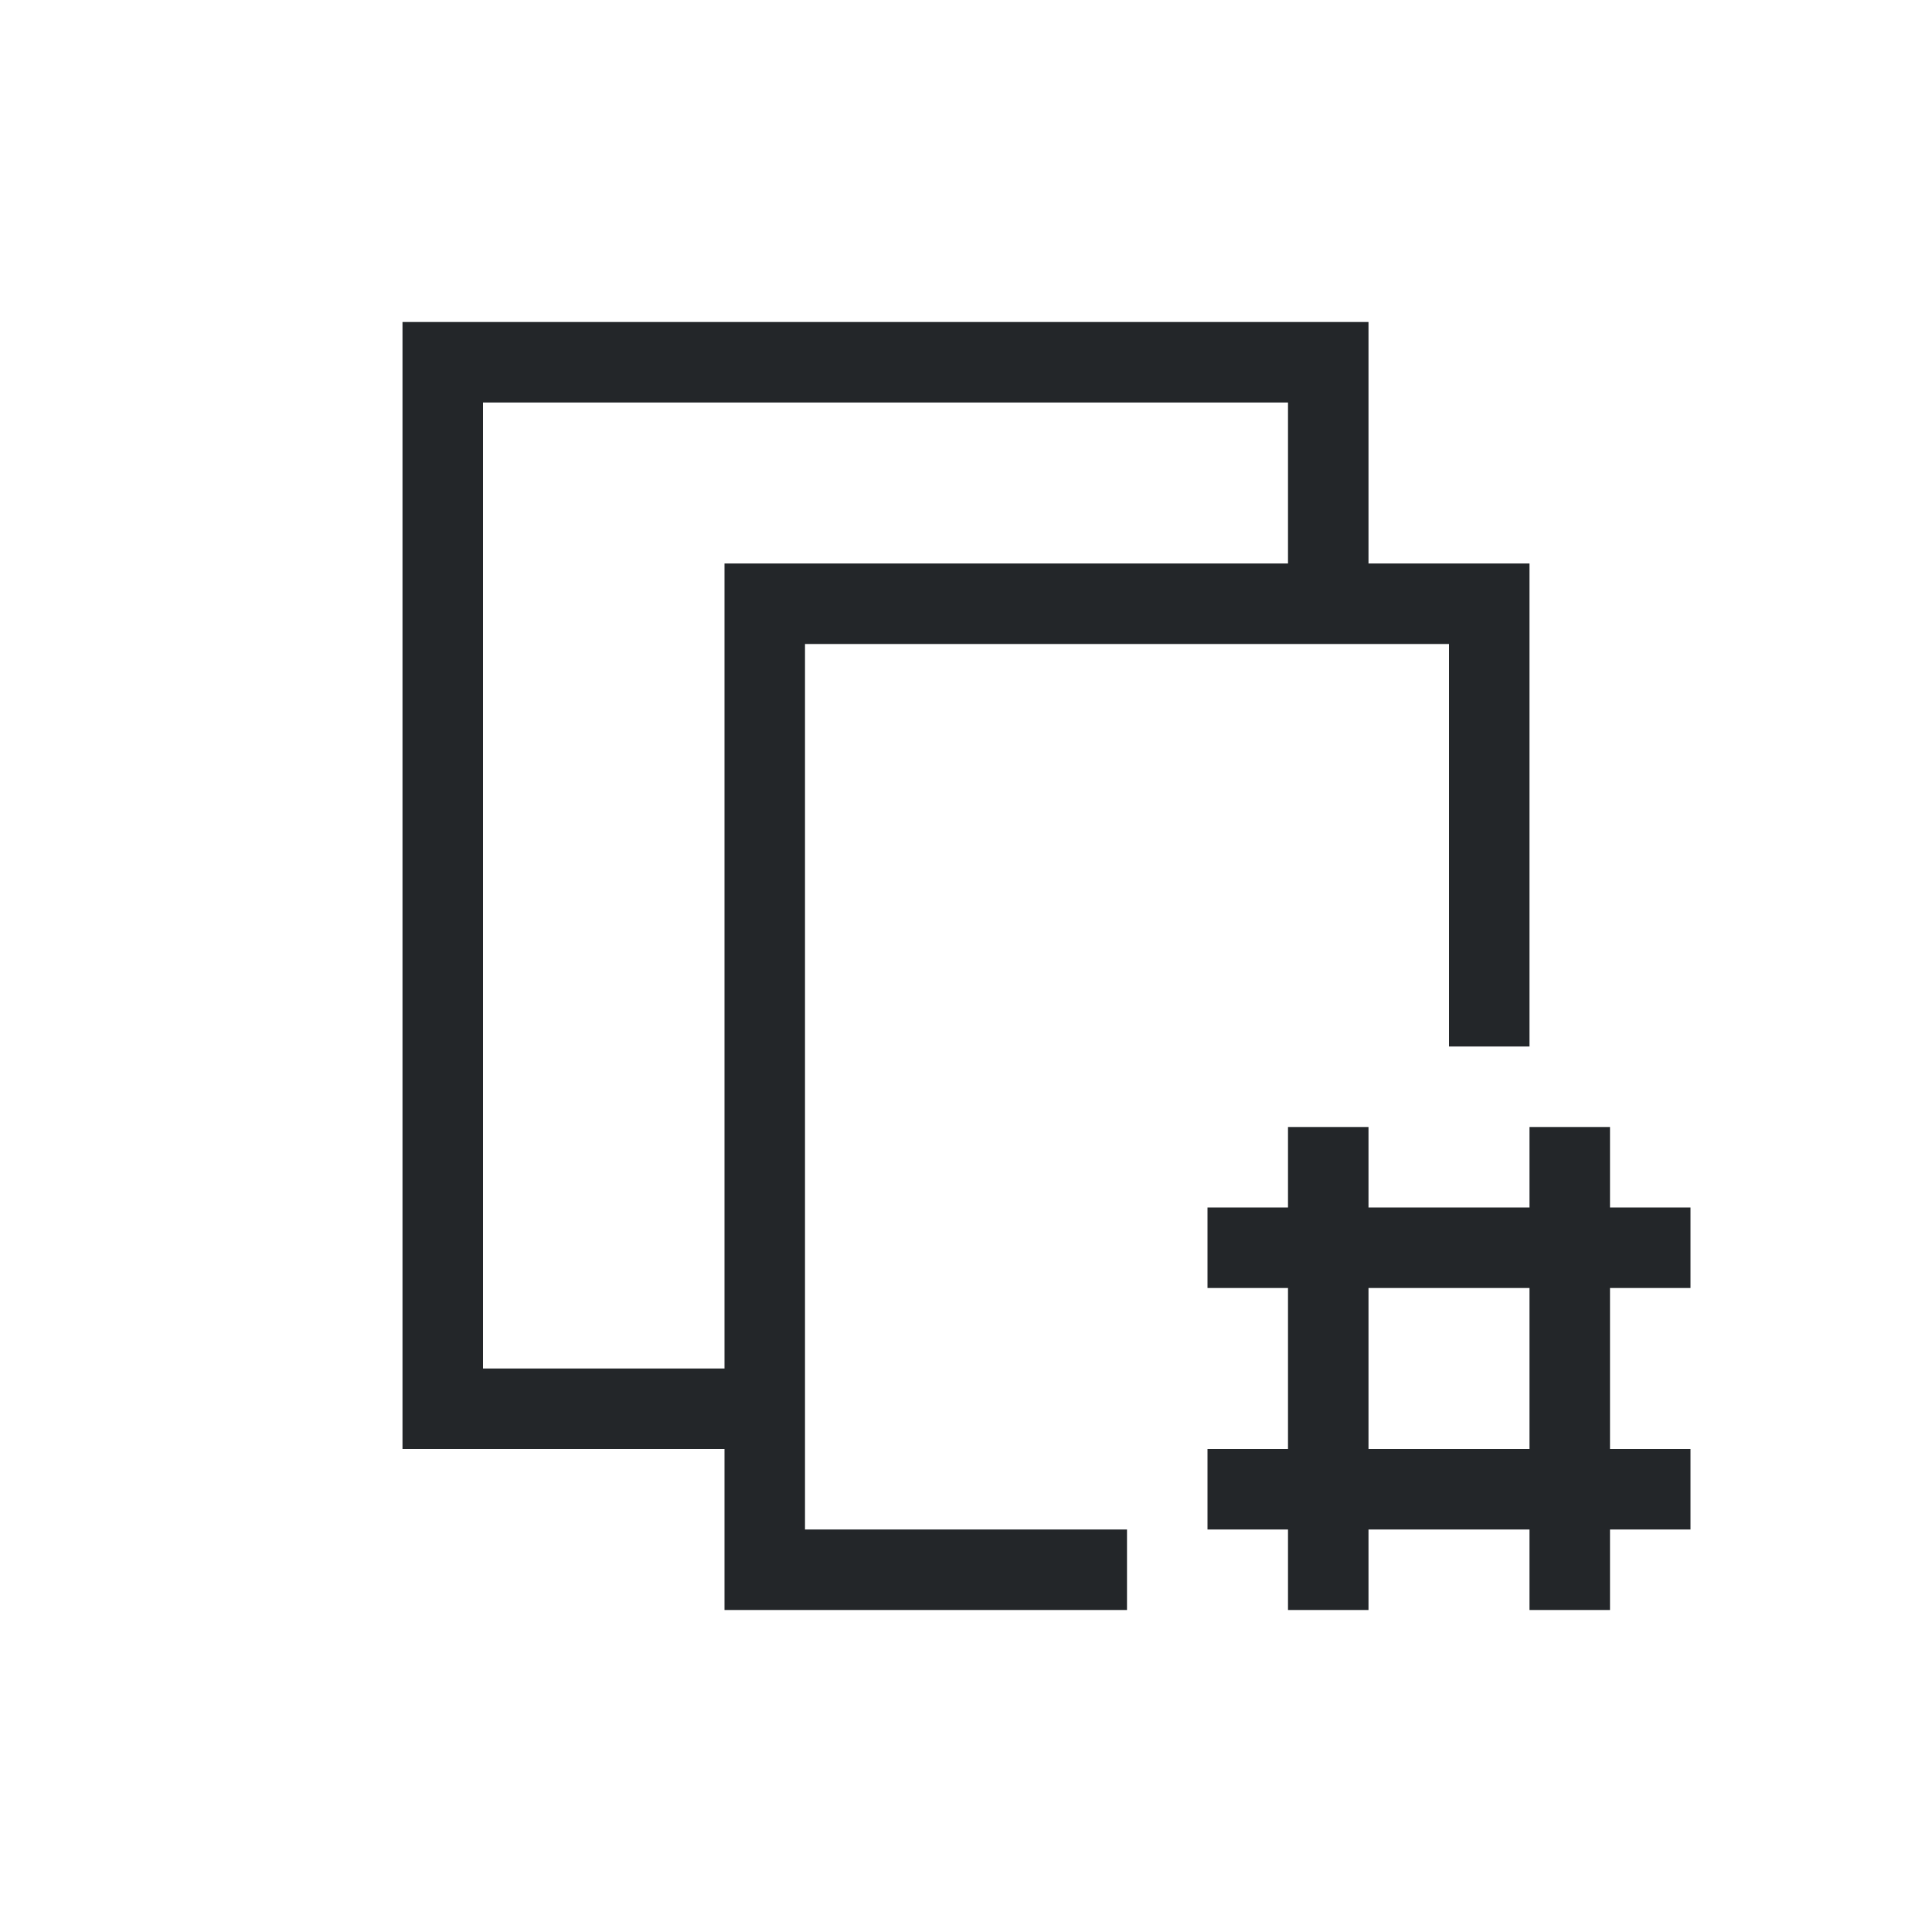
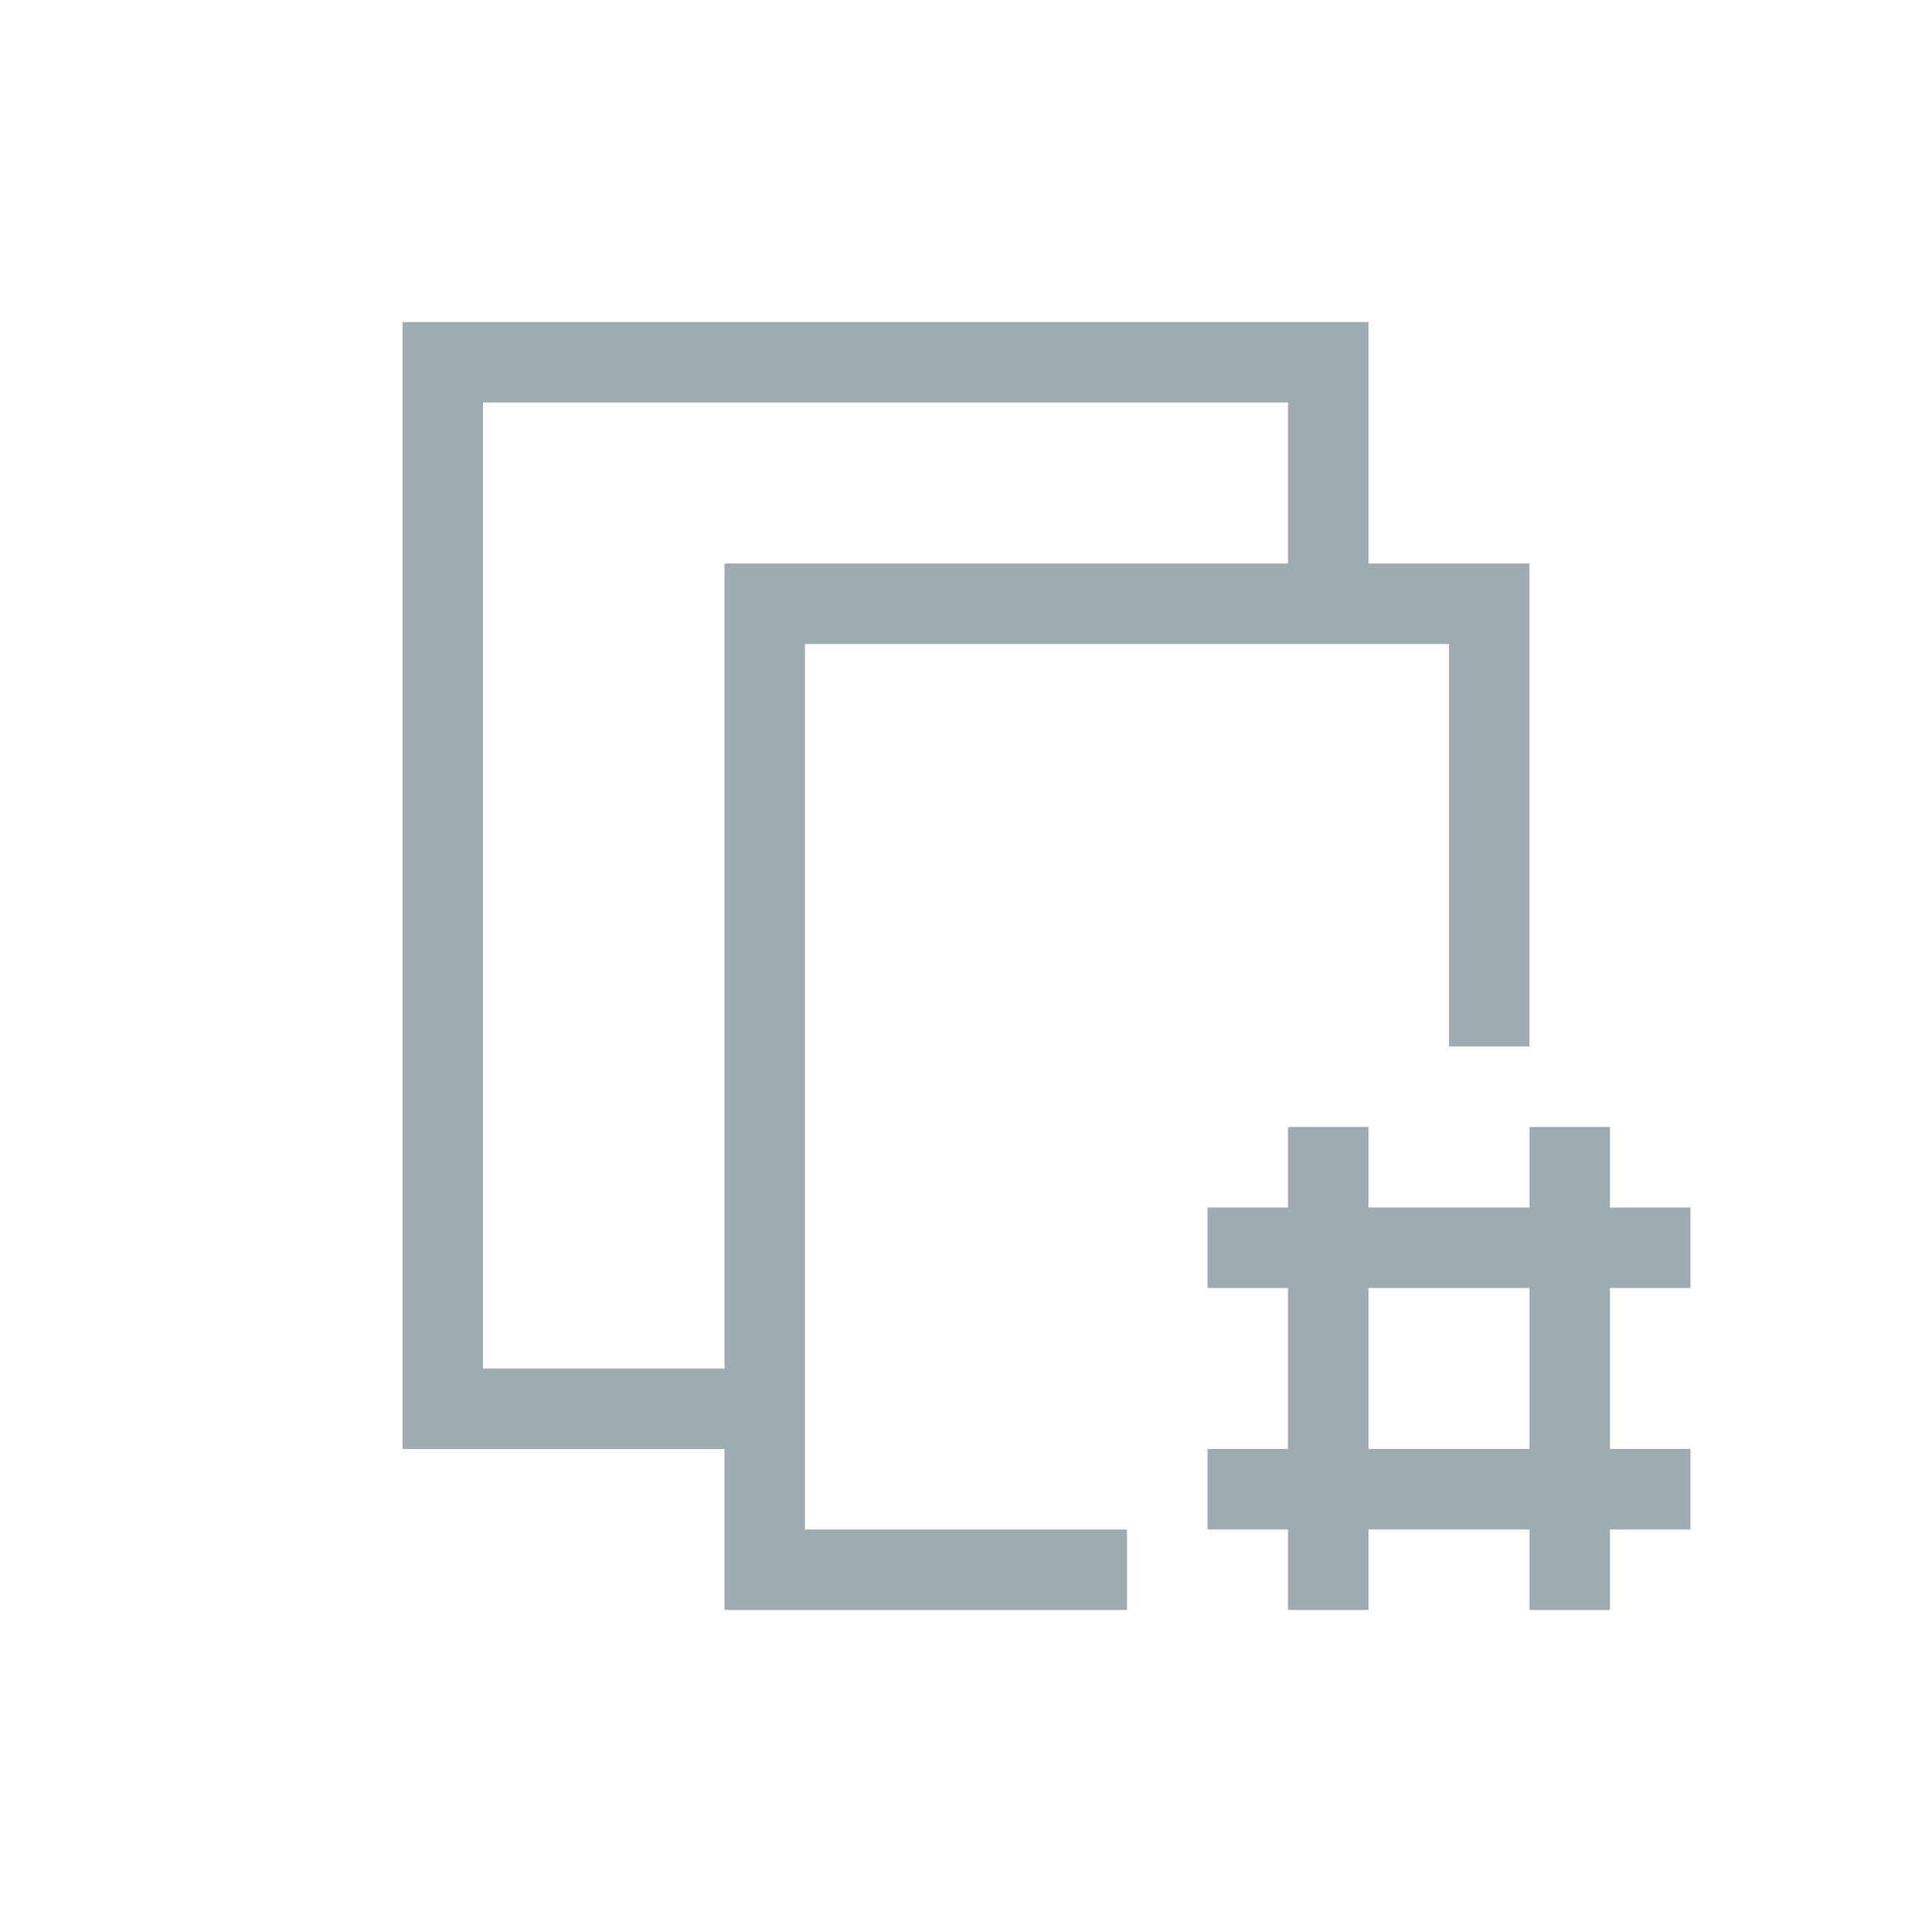
<svg xmlns="http://www.w3.org/2000/svg" viewBox="0 0 24 24">
  <defs id="defs3051">
    <style type="text/css" id="current-color-scheme">
      .ColorScheme-Text {
-         color:#232629;
+       color:#9fabb3;
      }
      </style>
  </defs>
  <path style="fill:currentColor;fill-opacity:1;stroke:none" d="M 5 4 L 5 5 L 5 18 L 6 18 L 8 18 L 9 18 L 9 19 L 9 20 L 14 20 L 14 19 L 10 19 L 10 8 L 18 8 L 18 13 L 19 13 L 19 8 L 19 7 L 17 7 L 17 4 L 16 4 L 6 4 L 5 4 z M 6 5 L 16 5 L 16 7 L 9 7 L 9 8 L 9 17 L 8 17 L 6 17 L 6 5 z M 16 14 L 16 15 L 15 15 L 15 16 L 16 16 L 16 18 L 15 18 L 15 19 L 16 19 L 16 20 L 17 20 L 17 19 L 19 19 L 19 20 L 20 20 L 20 19 L 21 19 L 21 18 L 20 18 L 20 16 L 21 16 L 21 15 L 20 15 L 20 14 L 19 14 L 19 15 L 17 15 L 17 14 L 16 14 z M 17 16 L 19 16 L 19 18 L 17 18 L 17 16 z " class="ColorScheme-Text" />
</svg>
